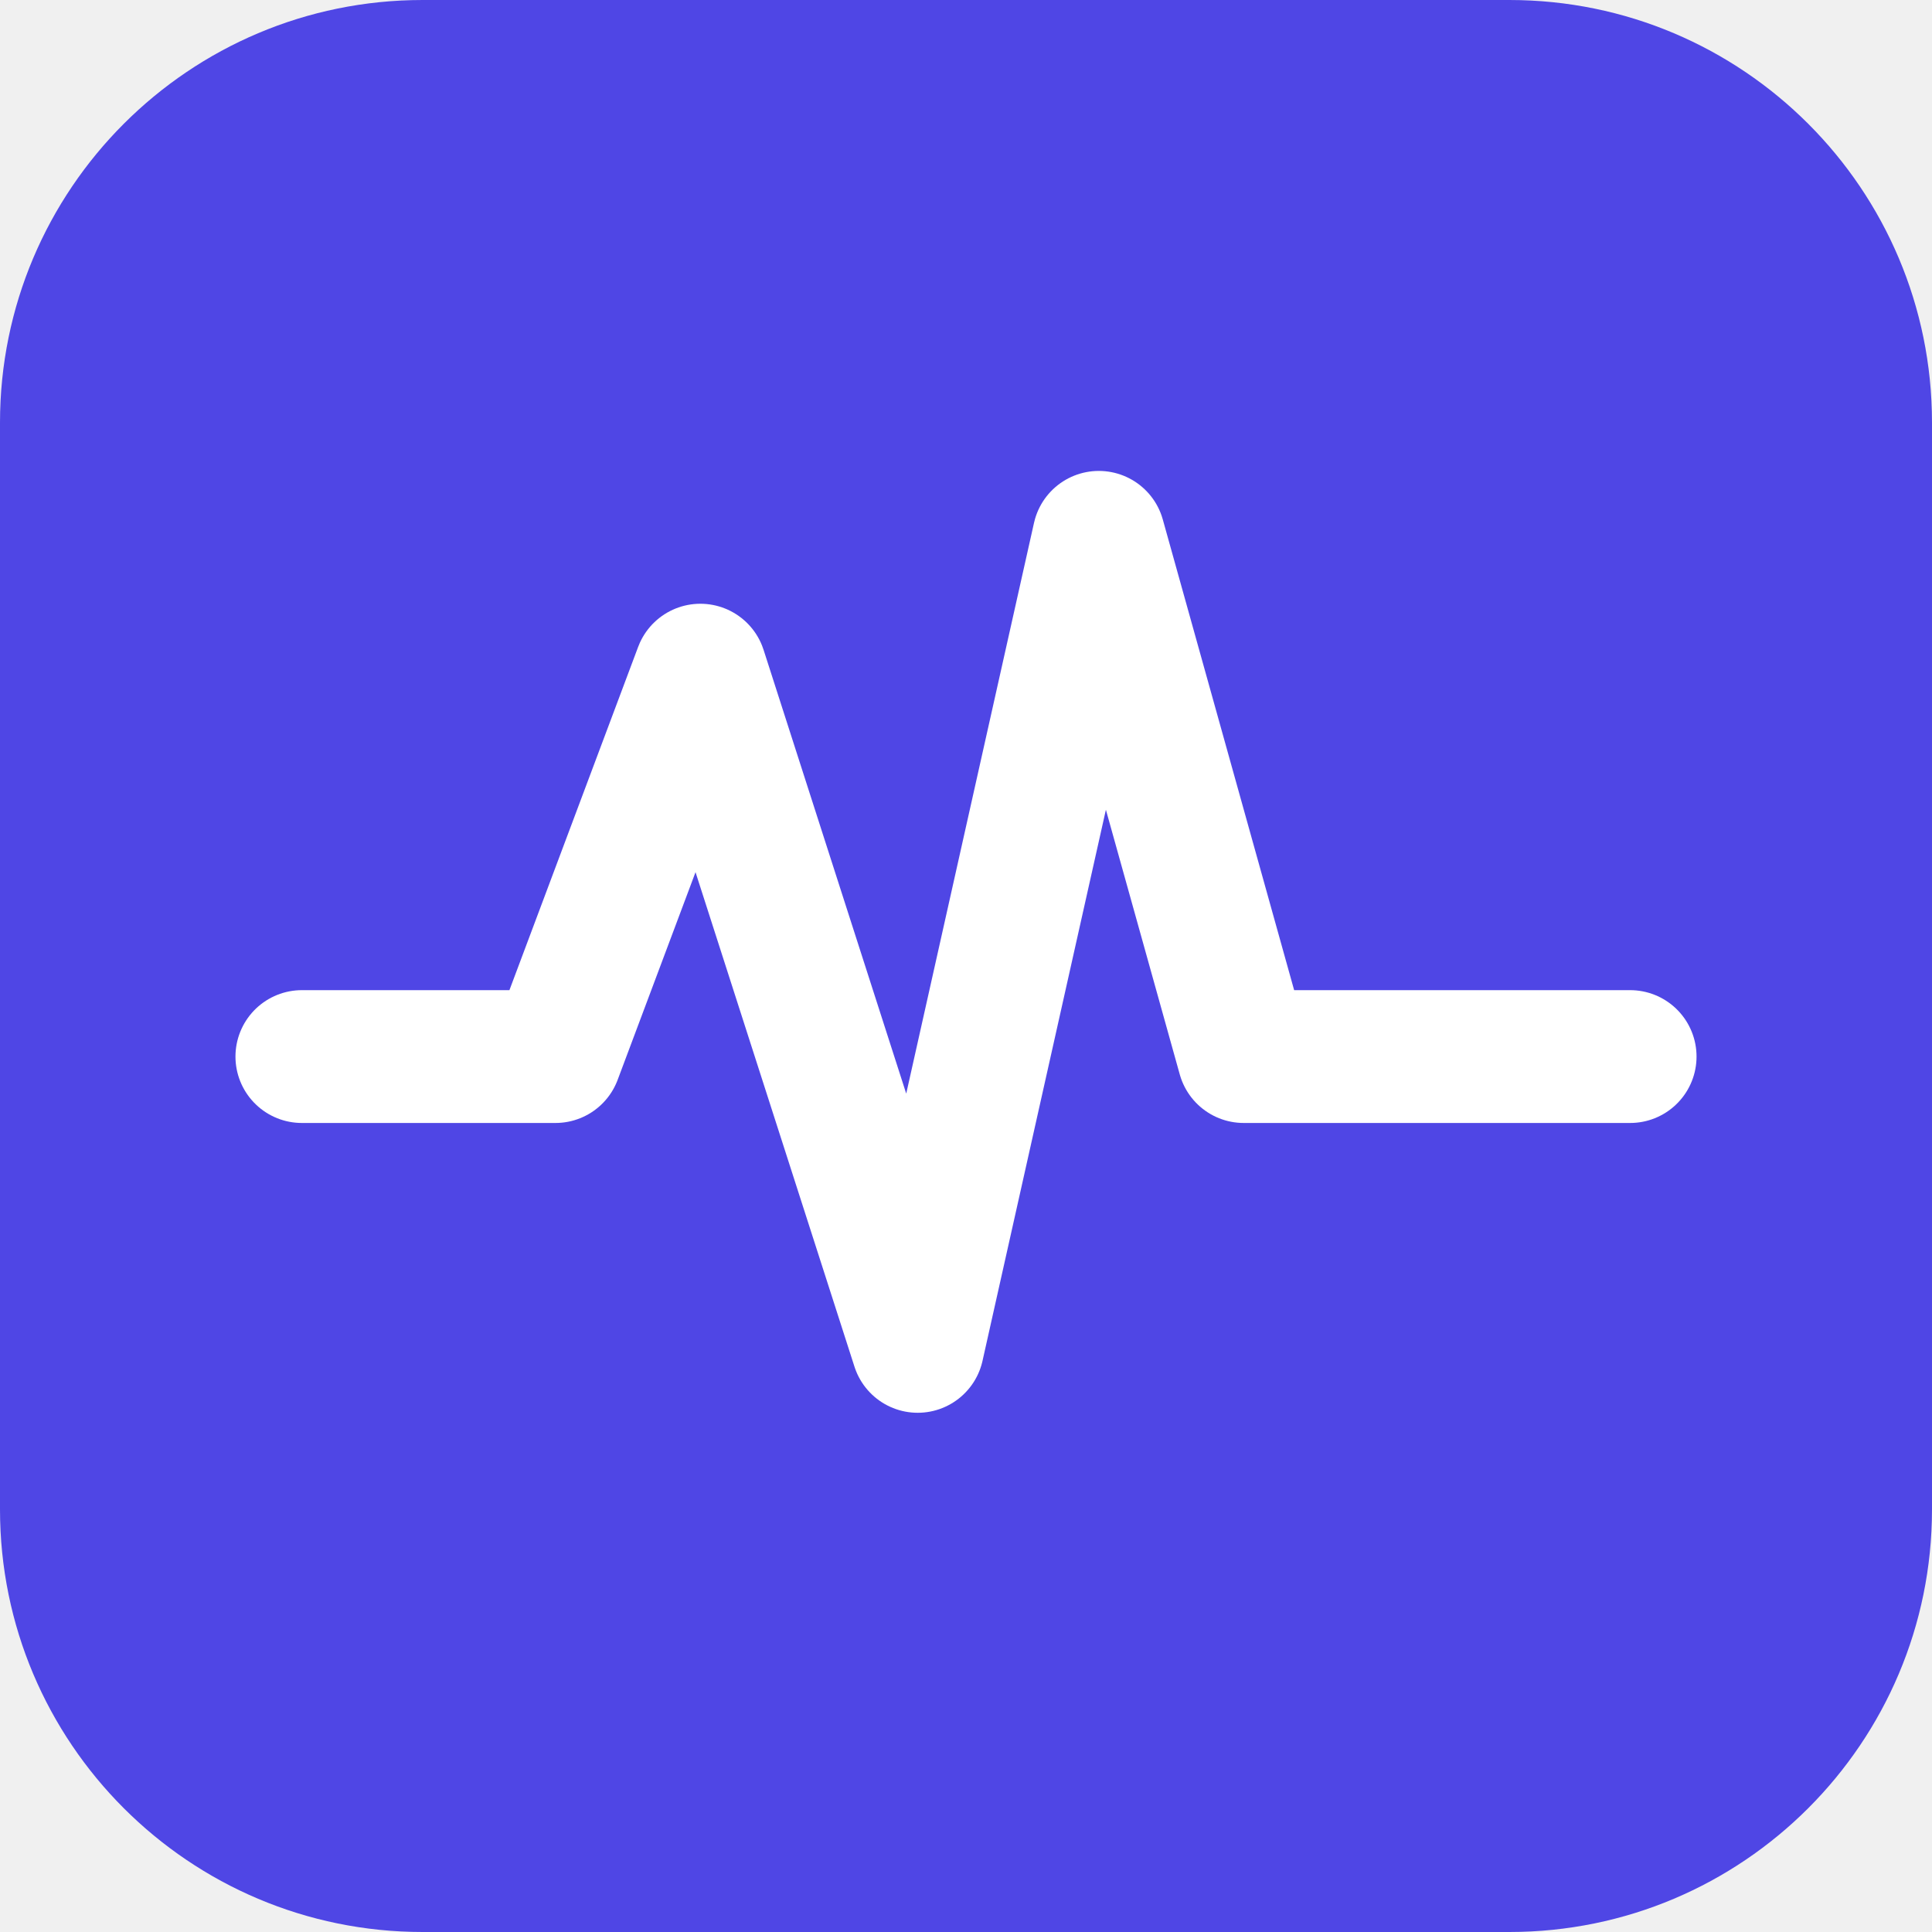
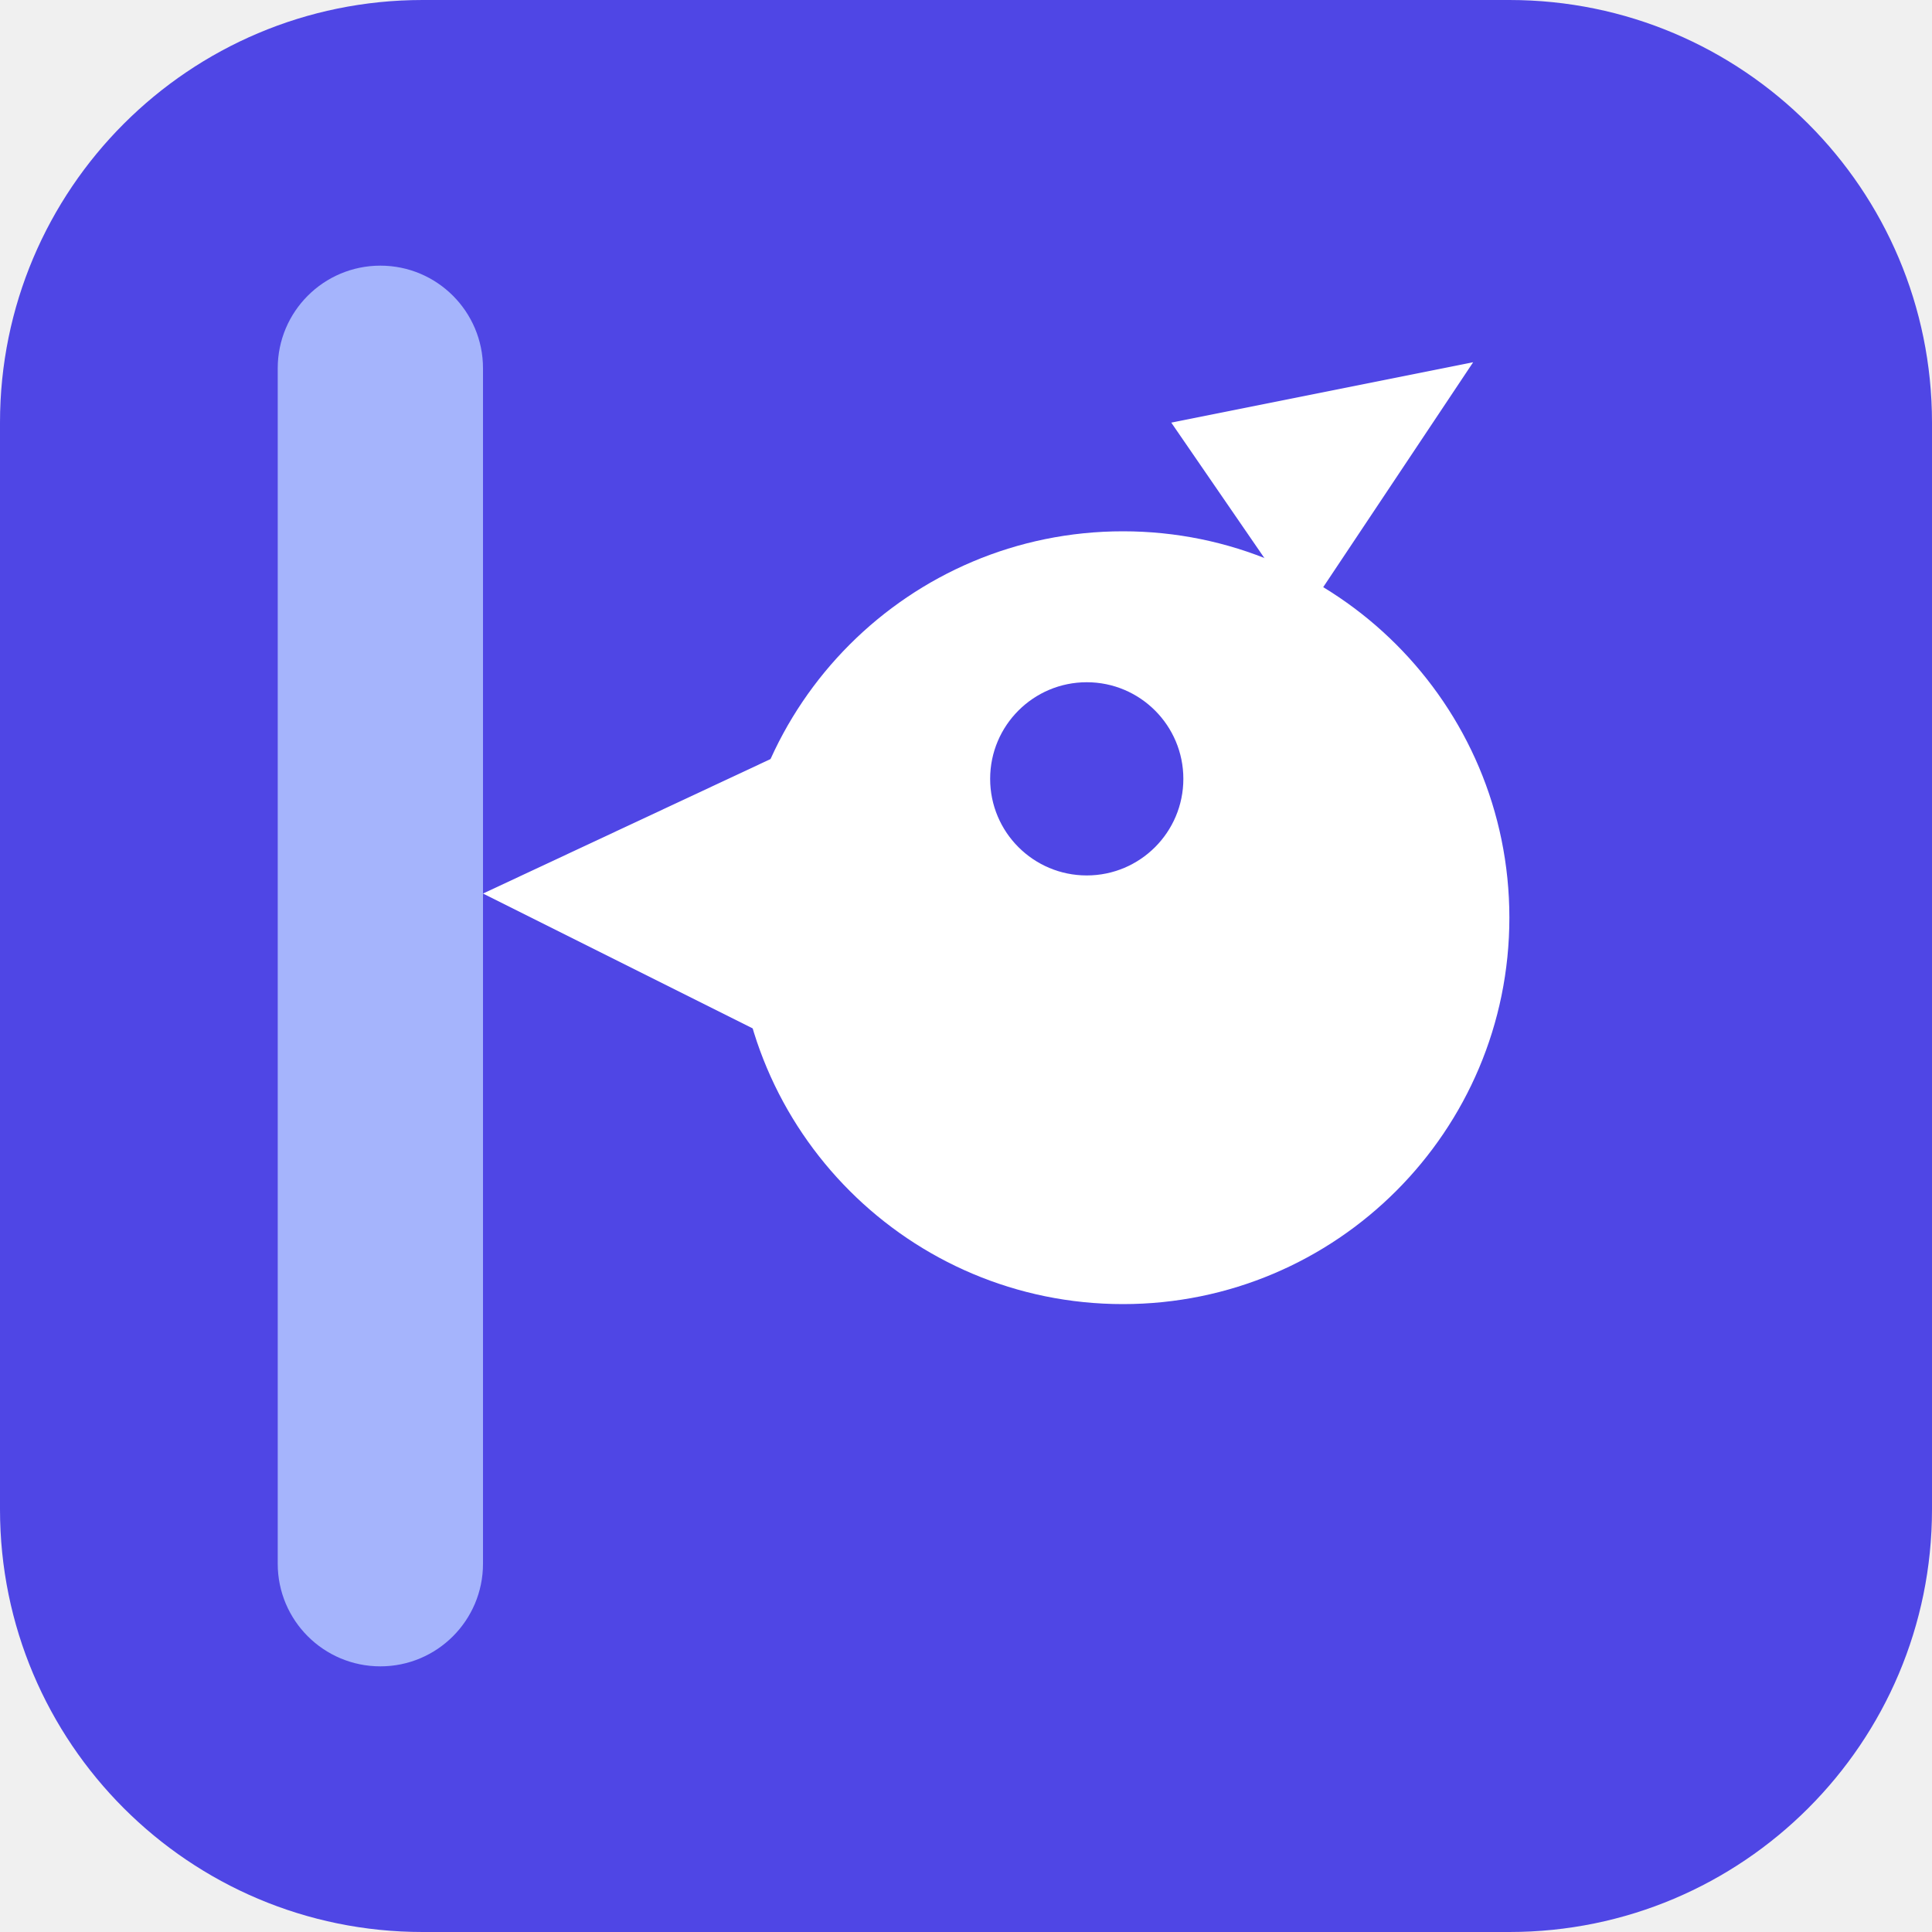
- <svg xmlns="http://www.w3.org/2000/svg" viewBox="0 0 32 32" role="img" aria-label="healthchecks-mcp">
+ <svg xmlns="http://www.w3.org/2000/svg" viewBox="0 0 32 32" role="img" aria-label="woodpecker-ci-mcp">
  <rect width="32" height="32" rx="7" fill="#4f46e5" />
-   <path d="M5 17.5h4.2l2.4-6.4 3.6 11.2 3-13.4 2.4 8.6h6.4" fill="none" stroke="#ffffff" stroke-width="2.2" stroke-linecap="round" stroke-linejoin="round" />
+   <rect x="4.6" y="4.4" width="3.4" height="23.2" rx="1.7" fill="#a5b4fc" />
+   <g fill="#ffffff">
+     <path d="M19.4 7.0 24.4 6.0 21.6 10.2Z" />
+     <circle cx="18.6" cy="15.2" r="6.4" />
+     <path d="M8.0 14.8 14.2 11.9 14.2 17.9Z" />
+   </g>
+   <circle cx="18.0" cy="12.9" r="1.6" fill="#4f46e5" />
</svg>
